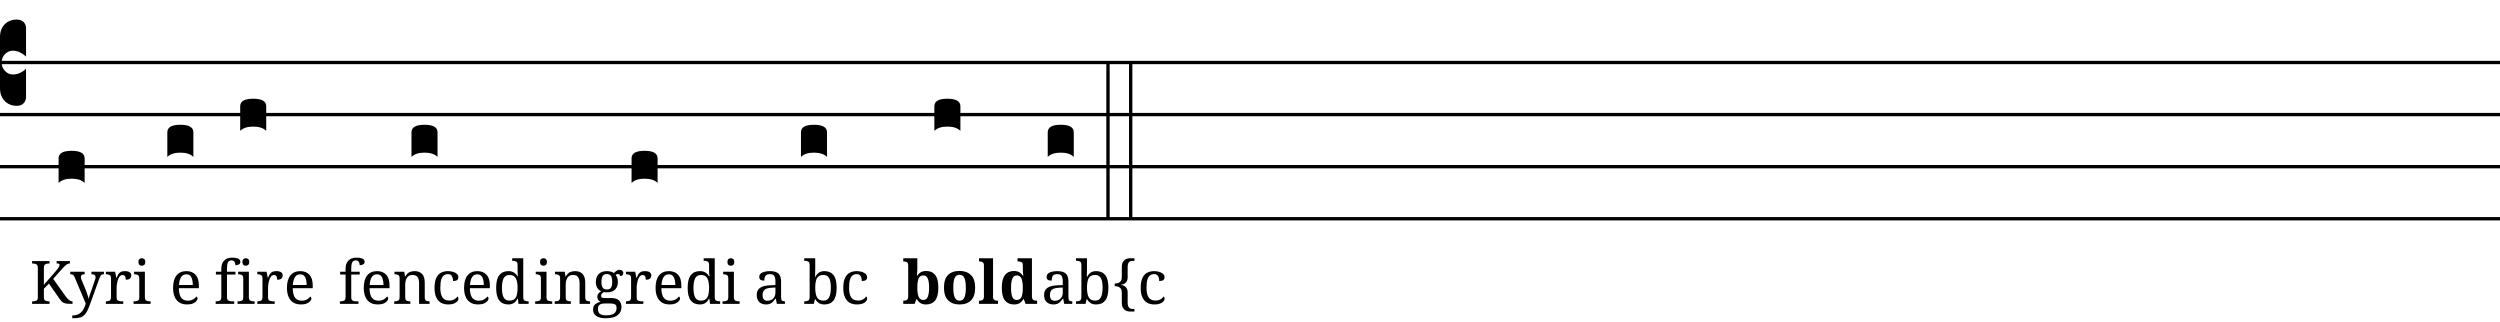
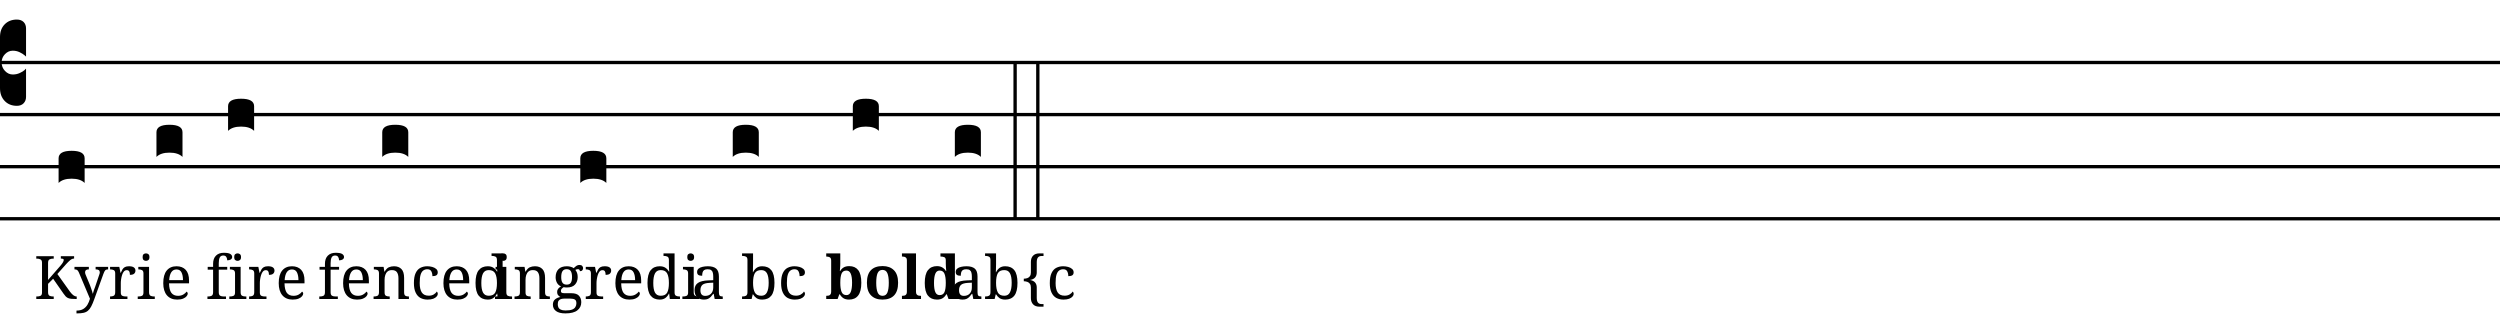
<svg xmlns="http://www.w3.org/2000/svg" xmlns:xlink="http://www.w3.org/1999/xlink" version="1.1" class="Exsurge ChantScore" width="600" height="77.09" viewBox="0 0 600 77.09">
  <g>
    <defs>
      <g id="PunctumQuadratum" class="glyph" transform="scale(0.0625)">
        <path d="M0-60.906c33.333 0 50 9.635 50 28.906v94.53C39.062 51.595 22.396 46.126 0 46.126s-39.063 5.47-50 16.406V-32c0-19.27 16.667-28.906 50-28.906z">
</path>
      </g>
      <g id="DoClef" class="glyph" transform="scale(0.0625)">
        <path d="M0 98.406V-97.688C0-118 5.99-134.275 17.97-146.516c11.978-12.24 27.603-18.36 46.874-18.36 10.937 0 19.53 3.126 25.78 9.376s9.376 14.583 9.376 25v107.813l-6.25-5.47c-4.167-3.645-10.287-7.42-18.36-11.327-8.072-3.907-16.796-5.86-26.17-5.86-11.46 0-21.486 4.427-30.08 13.282-8.593 8.854-12.89 19.53-12.89 32.03s4.297 23.308 12.89 32.423c8.594 9.115 18.62 13.672 30.08 13.672 9.374 0 18.098-1.822 26.17-5.468 8.073-3.646 14.193-7.292 18.36-10.938l6.25-6.25V132c0 9.896-3.125 18.1-9.375 24.61-6.25 6.51-14.844 9.765-25.78 9.765-19.272 0-34.897-6.25-46.876-18.75C5.99 135.125 0 118.72 0 98.405z">
</path>
      </g>
      <style>svg.Exsurge .supertitle{fill:#000;font-family:'Fake', serif;font-size:18.667px;font-kerning:normal}svg.Exsurge .title{fill:#000;font-family:'Fake', serif;font-size:24px;font-kerning:normal}svg.Exsurge .subtitle{fill:#000;font-family:'Fake', serif;font-size:16px;font-kerning:normal}svg.Exsurge .textLeftRight{fill:#000;font-family:'Fake', serif;font-size:14.4px;font-kerning:normal}svg.Exsurge .annotation{fill:#000;font-family:'Fake', serif;font-size:10.667px;font-kerning:normal}svg.Exsurge .dropCap{fill:#000;font-family:'Fake', serif;font-size:64px;font-kerning:normal}svg.Exsurge .aboveLinesText{fill:#000;font-family:'Fake', serif;font-size:16px;font-kerning:normal}svg.Exsurge .choralSign{fill:#000;font-family:'Fake', serif;font-size:9.375px;font-kerning:normal}svg.Exsurge .lyric{fill:#000;font-family:'Fake', serif;font-size:14.4px;font-kerning:normal}svg.Exsurge .translation{fill:#000;font-family:'Fake', serif;font-size:12px;font-kerning:normal}</style>
    </defs>
    <g class="Titles">
</g>
    <g class="chantLine" transform="translate(0,58.75)" element-index="0">
      <g class="staffLines">
        <line x1="0" y1="-43.75" x2="600" y2="-43.75" stroke="#000" stroke-width="0.8" class="staffLine">
</line>
        <line x1="0" y1="-31.25" x2="600" y2="-31.25" stroke="#000" stroke-width="0.8" class="staffLine">
</line>
        <line x1="0" y1="-18.75" x2="600" y2="-18.75" stroke="#000" stroke-width="0.8" class="staffLine">
</line>
        <line x1="0" y1="-6.25" x2="600" y2="-6.25" stroke="#000" stroke-width="0.8" class="staffLine">
</line>
      </g>
      <g class="ChantNotationElement DoClef" transform="translate(0,0)">
        <use xlink:href="#DoClef" class="" source-index="1" element-index="-1" x="0" y="-43.75">
</use>
      </g>
      <g class="ChantNotationElement Punctum" transform="translate(14.0625,0)">
-         <text source-index="5" x="-6.907" y="14.18" class="lyric" text-anchor="start" style="">
+         <text source-index="5" x="-5.904" y="13.012" class="lyric" text-anchor="start" style="">
          <tspan source-index="0" style="">Kyri</tspan>
        </text>
        <use xlink:href="#PunctumQuadratum" class=" note" source-index="12" element-index="0" id="note-1" x="3.125" y="-18.75">
</use>
      </g>
-       <g class="ChantNotationElement Punctum" transform="translate(40.1585,0)">
-         <text source-index="14" x="0.581" y="14.18" class="lyric" text-anchor="start" style="">
+       <g class="ChantNotationElement Punctum" transform="translate(37.5489,0)">
+         <text source-index="14" x="0.835" y="13.012" class="lyric" text-anchor="start" style="">
          <tspan source-index="0" style="">e</tspan>
        </text>
        <use xlink:href="#PunctumQuadratum" class=" note" source-index="16" element-index="1" id="note-2" x="3.125" y="-25">
</use>
      </g>
-       <g class="ChantNotationElement Punctum" transform="translate(57.6465,0)">
-         <text source-index="19" x="-6.283" y="14.18" class="lyric" text-anchor="start" style="">
+       <g class="ChantNotationElement Punctum" transform="translate(54.7364,0)">
+         <text source-index="19" x="-5.342" y="13.012" class="lyric" text-anchor="start" style="">
          <tspan source-index="0" style="">fire</tspan>
        </text>
        <use xlink:href="#PunctumQuadratum" class=" note" source-index="26" element-index="2" id="note-3" x="3.125" y="-31.25">
</use>
      </g>
-       <g class="ChantNotationElement Punctum" transform="translate(98.7585,0)">
-         <text source-index="29" x="-17.571" y="14.18" class="lyric" text-anchor="start" style="">
+       <g class="ChantNotationElement Punctum" transform="translate(91.7372,0)">
+         <text source-index="29" x="-15.501" y="13.012" class="lyric" text-anchor="start" style="">
          <tspan source-index="0" style="">fenced</tspan>
        </text>
        <use xlink:href="#PunctumQuadratum" class=" note" source-index="38" element-index="3" id="note-4" x="3.125" y="-25">
</use>
      </g>
-       <g class="ChantNotationElement Punctum" transform="translate(151.5745,0)">
-         <text source-index="41" x="-23.459" y="14.18" class="lyric" text-anchor="start" style="">
+       <g class="ChantNotationElement Punctum" transform="translate(139.2716,0)">
+         <text source-index="41" x="-20.801" y="13.012" class="lyric" text-anchor="start" style="">
          <tspan source-index="0" style="">ingredi</tspan>
        </text>
        <use xlink:href="#PunctumQuadratum" class=" note" source-index="51" element-index="4" id="note-5" x="3.125" y="-18.75">
</use>
      </g>
-       <g class="ChantNotationElement Punctum" transform="translate(192.2305,0)">
-         <text source-index="54" x="-11.331" y="14.18" class="lyric" text-anchor="start" style="">
+       <g class="ChantNotationElement Punctum" transform="translate(175.862,0)">
+         <text source-index="54" x="-9.885" y="13.012" class="lyric" text-anchor="start" style="">
          <tspan source-index="0" style="">a</tspan>
          <tspan source-index="8" style="">bc</tspan>
        </text>
        <use xlink:href="#PunctumQuadratum" class=" note" source-index="67" element-index="5" id="note-6" x="3.125" y="-25">
</use>
      </g>
-       <g class="ChantNotationElement Punctum" transform="translate(224.2465,0)">
-         <text source-index="70" x="-7.715" y="14.18" class="lyric" text-anchor="start" style="">
+       <g class="ChantNotationElement Punctum" transform="translate(204.6764,0)">
+         <text source-index="70" x="-6.631" y="13.012" class="lyric" text-anchor="start" style="">
          <tspan source-index="3" style="font-weight: bold;">bold</tspan>
        </text>
        <use xlink:href="#PunctumQuadratum" class=" note" source-index="84" element-index="6" id="note-7" x="3.125" y="-31.25">
</use>
      </g>
-       <g class="ChantNotationElement Punctum" transform="translate(251.4545,0)">
-         <text source-index="87" x="-1.595" y="14.18" class="lyric" text-anchor="start" style="">
+       <g class="ChantNotationElement Punctum" transform="translate(229.1636,0)">
+         <text source-index="87" x="-1.123" y="13.012" class="lyric" text-anchor="start" style="">
          <tspan source-index="0" style="">ab{c</tspan>
        </text>
        <use xlink:href="#PunctumQuadratum" class=" note" source-index="92" element-index="7" id="note-8" x="3.125" y="-25">
</use>
      </g>
-       <g class="ChantNotationElement DoubleBar" transform="translate(265.517,0)">
+       <g class="ChantNotationElement DoubleBar" transform="translate(243.2261,0)">
        <rect x="0" y="-43.75" width="0.8" height="37.5" fill="#000" class="dividerLine" source-index="96" element-index="8" source="[object Object]">
</rect>
        <rect x="5.45" y="-43.75" width="0.8" height="37.5" fill="#000" class="dividerLine" source-index="96" element-index="8" source="[object Object]">
</rect>
      </g>
    </g>
  </g>
</svg>
